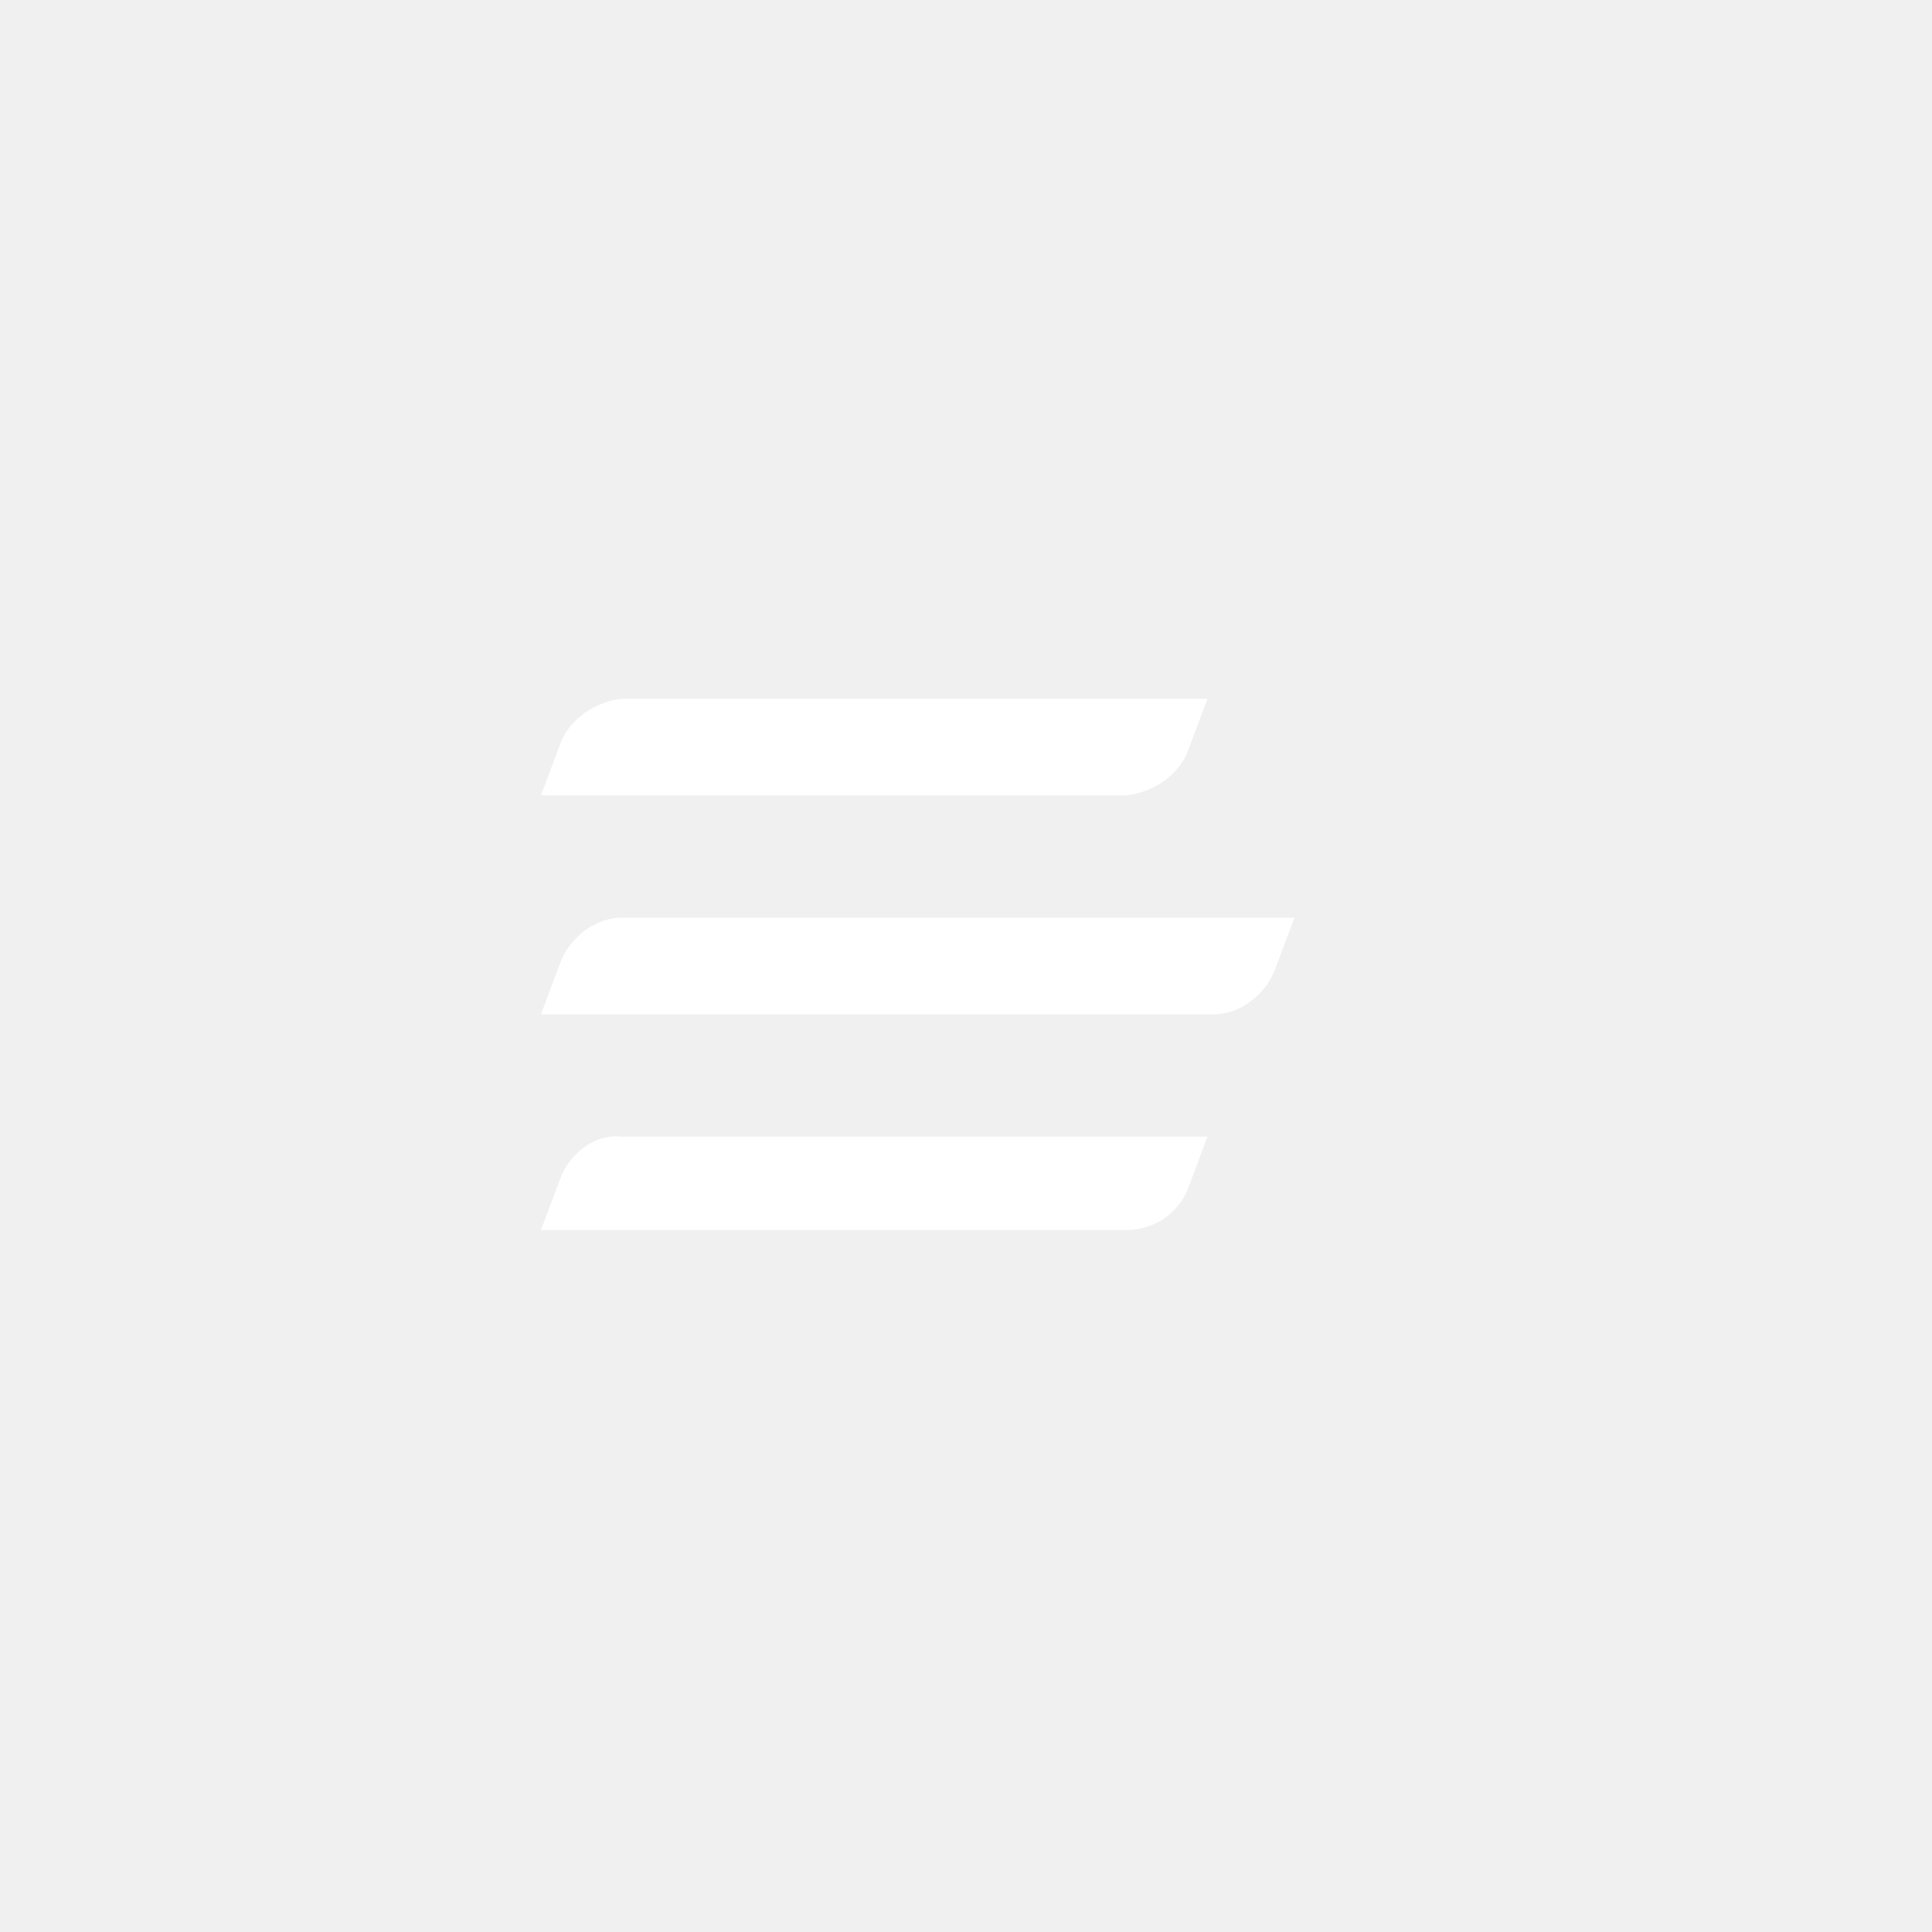
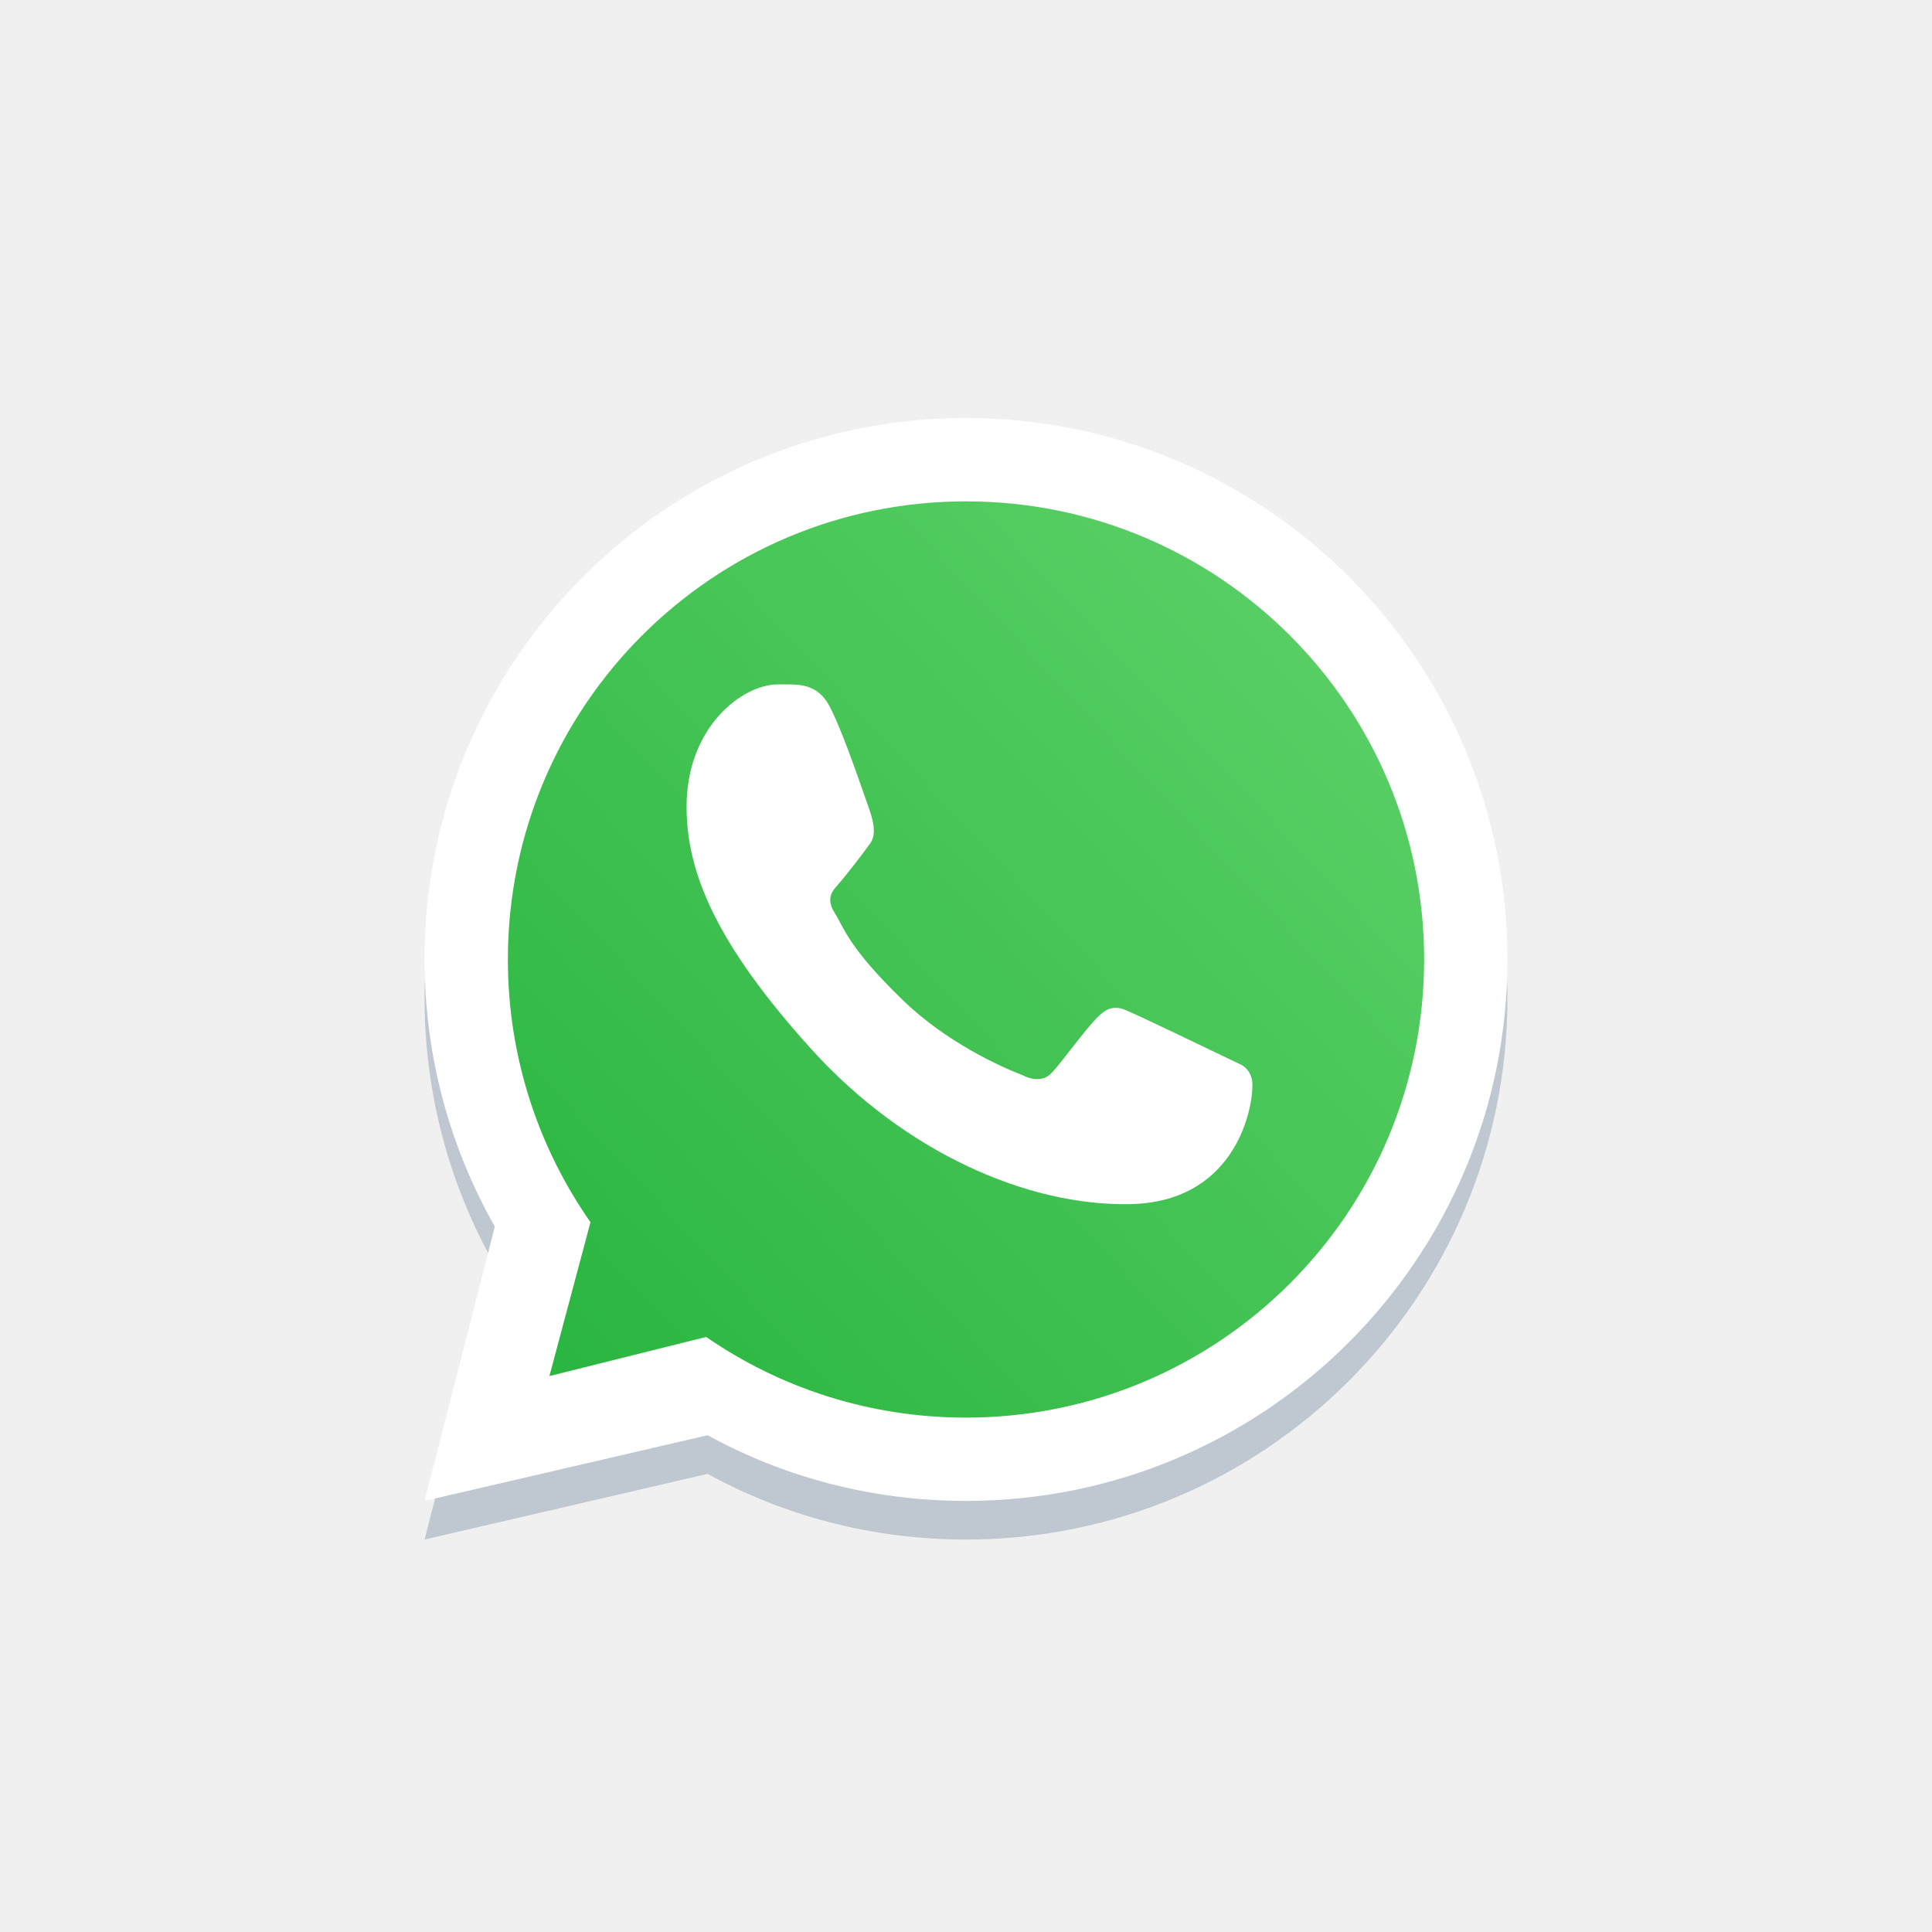
- <svg xmlns="http://www.w3.org/2000/svg" version="1.1" id="Layer_1" x="0px" y="0px" viewBox="0 0 60 60" style="enable-background:new 0 0 60 60;" xml:space="preserve">
-   <style type="text/css">
- 	.st0{fill:#FFFFFF;}
- </style>
-   <path class="st0" d="M17.4,23.1c0.3-0.8,1.1-1.3,1.9-1.4h18.2l-0.6,1.6c-0.3,0.8-1.1,1.3-1.9,1.4H16.8L17.4,23.1z" />
-   <path class="st0" d="M36.9,36.9c-0.3,0.8-1.1,1.3-1.9,1.3H16.8l0.6-1.6c0.3-0.8,1.1-1.4,1.9-1.3h18.2L36.9,36.9z" />
-   <path class="st0" d="M39.6,30.1c-0.3,0.8-1.1,1.4-1.9,1.4H16.8l0.6-1.6c0.3-0.8,1.1-1.4,1.9-1.4h20.9L39.6,30.1z" />
+ <svg xmlns="http://www.w3.org/2000/svg" viewBox="0 0 800 800" xml:space="preserve">
+   <path d="M400 637.5c123.8 0 224.2-100.4 224.2-224.2S523.8 189.1 400 189.1 175.8 289.5 175.8 413.3c0 40.2 10.6 78 29.1 110.6l-29.1 113.6L293 610.3c31.7 17.4 68.2 27.2 107 27.2m0-34.5c104.8 0 189.7-84.9 189.7-189.7S504.8 223.6 400 223.6s-189.7 84.9-189.7 189.7c0 40.5 12.7 78 34.2 108.8l-17 63.7 64.9-16.2C323 590.7 360 603 400 603" style="fill-rule:evenodd;clip-rule:evenodd;fill:#bfc8d0" />
+   <linearGradient id="a" gradientUnits="userSpaceOnUse" x1="112.711" y1="786.307" x2="98.297" y2="772.854" gradientTransform="matrix(25 0 0 -25 -2256 19904)">
+     <stop offset="0" style="stop-color:#5bd066" />
+     <stop offset="1" style="stop-color:#27b43e" />
+   </linearGradient>
+   <path d="M592.2 397.3c0 106.1-86 192.2-192.2 192.2-40.5 0-78-12.5-109-33.9L225.3 572l17.2-64.6c-21.9-31.2-34.7-69.2-34.7-110.2 0-106.1 86-192.2 192.2-192.2 106.1.1 192.2 86.2 192.2 192.3" style="fill:url(#a)" />
+   <path d="M400 621.5c123.8 0 224.2-100.4 224.2-224.2S523.8 173.1 400 173.1 175.8 273.5 175.8 397.3c0 40.2 10.6 78 29.1 110.6l-29.1 113.6L293 594.3c31.7 17.4 68.2 27.2 107 27.2m0-34.5c104.8 0 189.7-84.9 189.7-189.7S504.8 207.6 400 207.6s-189.7 84.9-189.7 189.7c0 40.5 12.7 78 34.2 108.8l-17 63.7 64.9-16.2C323 574.7 360 587 400 587" style="fill-rule:evenodd;clip-rule:evenodd;fill:#fff" />
+   <path d="M343.9 293.2c-5.3-10.7-13.5-9.8-21.8-9.8-14.8 0-37.8 17.7-37.8 50.6 0 27 11.9 56.5 51.9 100.7 38.7 42.6 89.4 64.7 131.6 63.9 42.2-.7 50.8-37 50.8-49.3 0-5.4-3.4-8.1-5.7-8.9-14.4-6.9-40.9-19.7-46.9-22.2s-9.2.9-11.1 2.6c-5.5 5.2-16.3 20.6-20 24-3.7 3.5-9.2 1.7-11.5.4-8.4-3.2-31.4-13.4-49.7-31.2-22.6-22-24-29.5-28.2-36.2-3.4-5.4-.9-8.7.3-10.1 4.9-5.6 11.6-14.3 14.6-18.6s.6-10.9-.8-15c-6.1-17.6-11.4-32.3-15.7-40.9" style="fill:#fff" />
</svg>
